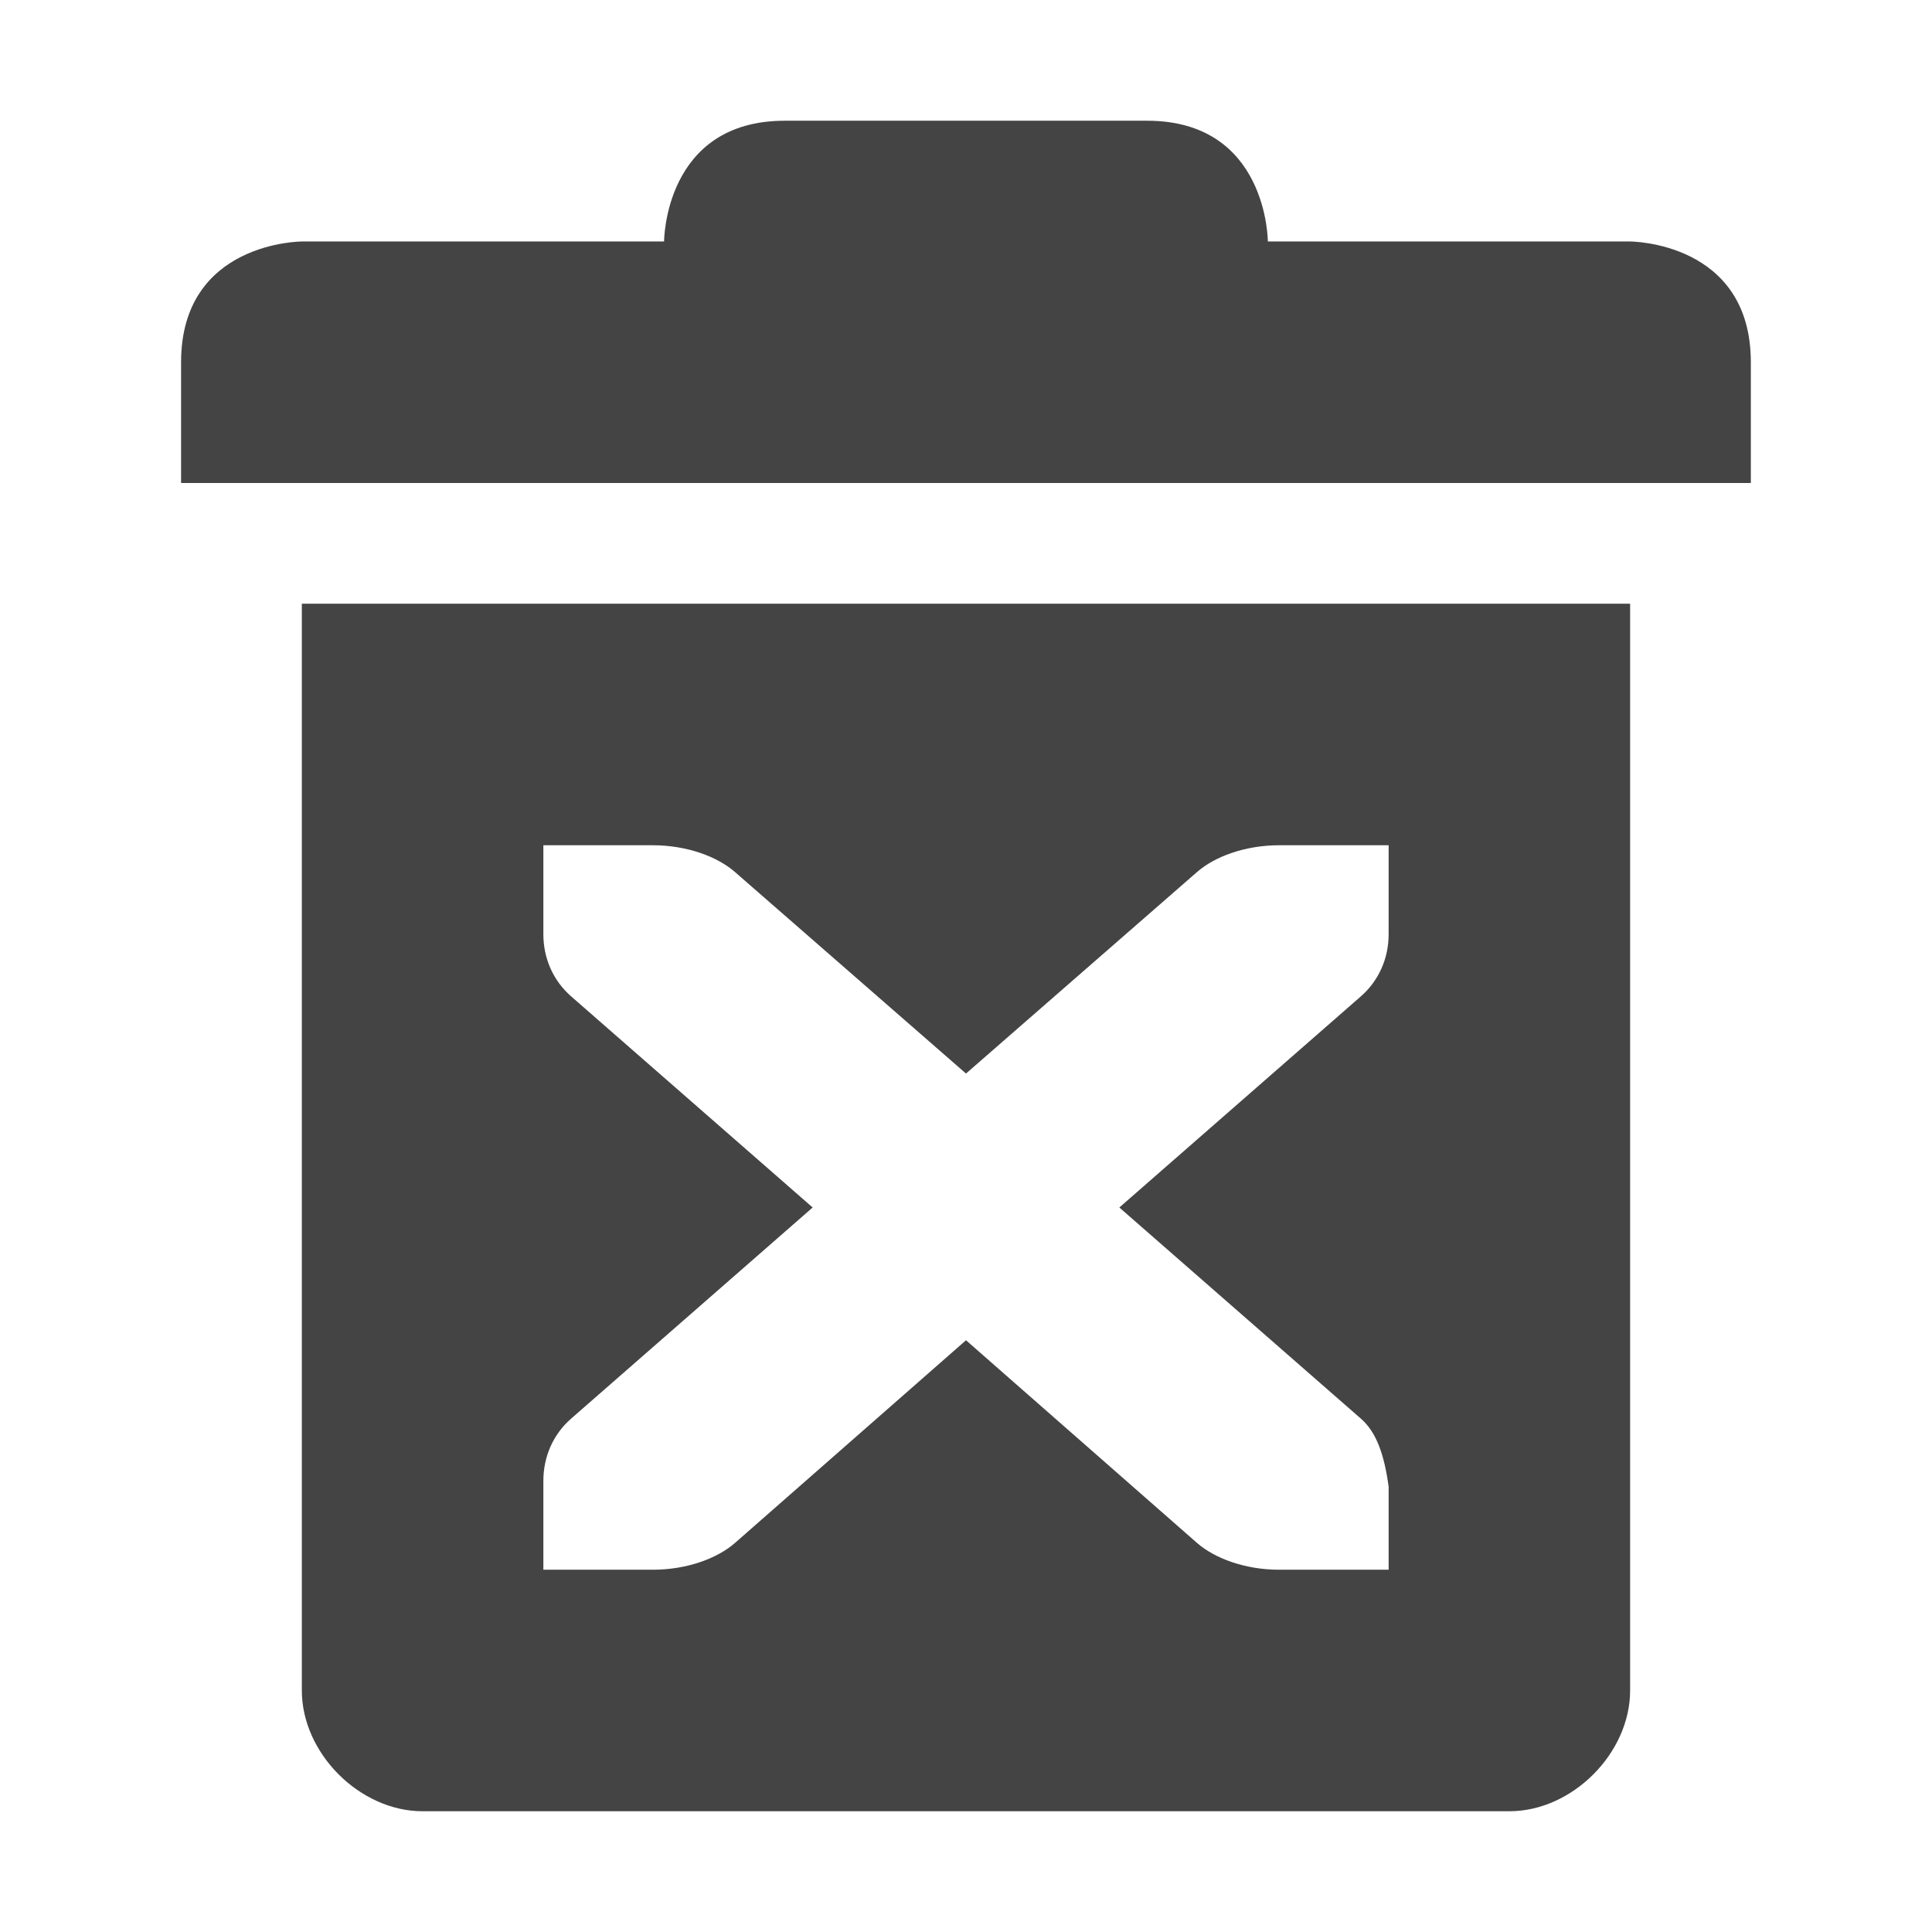
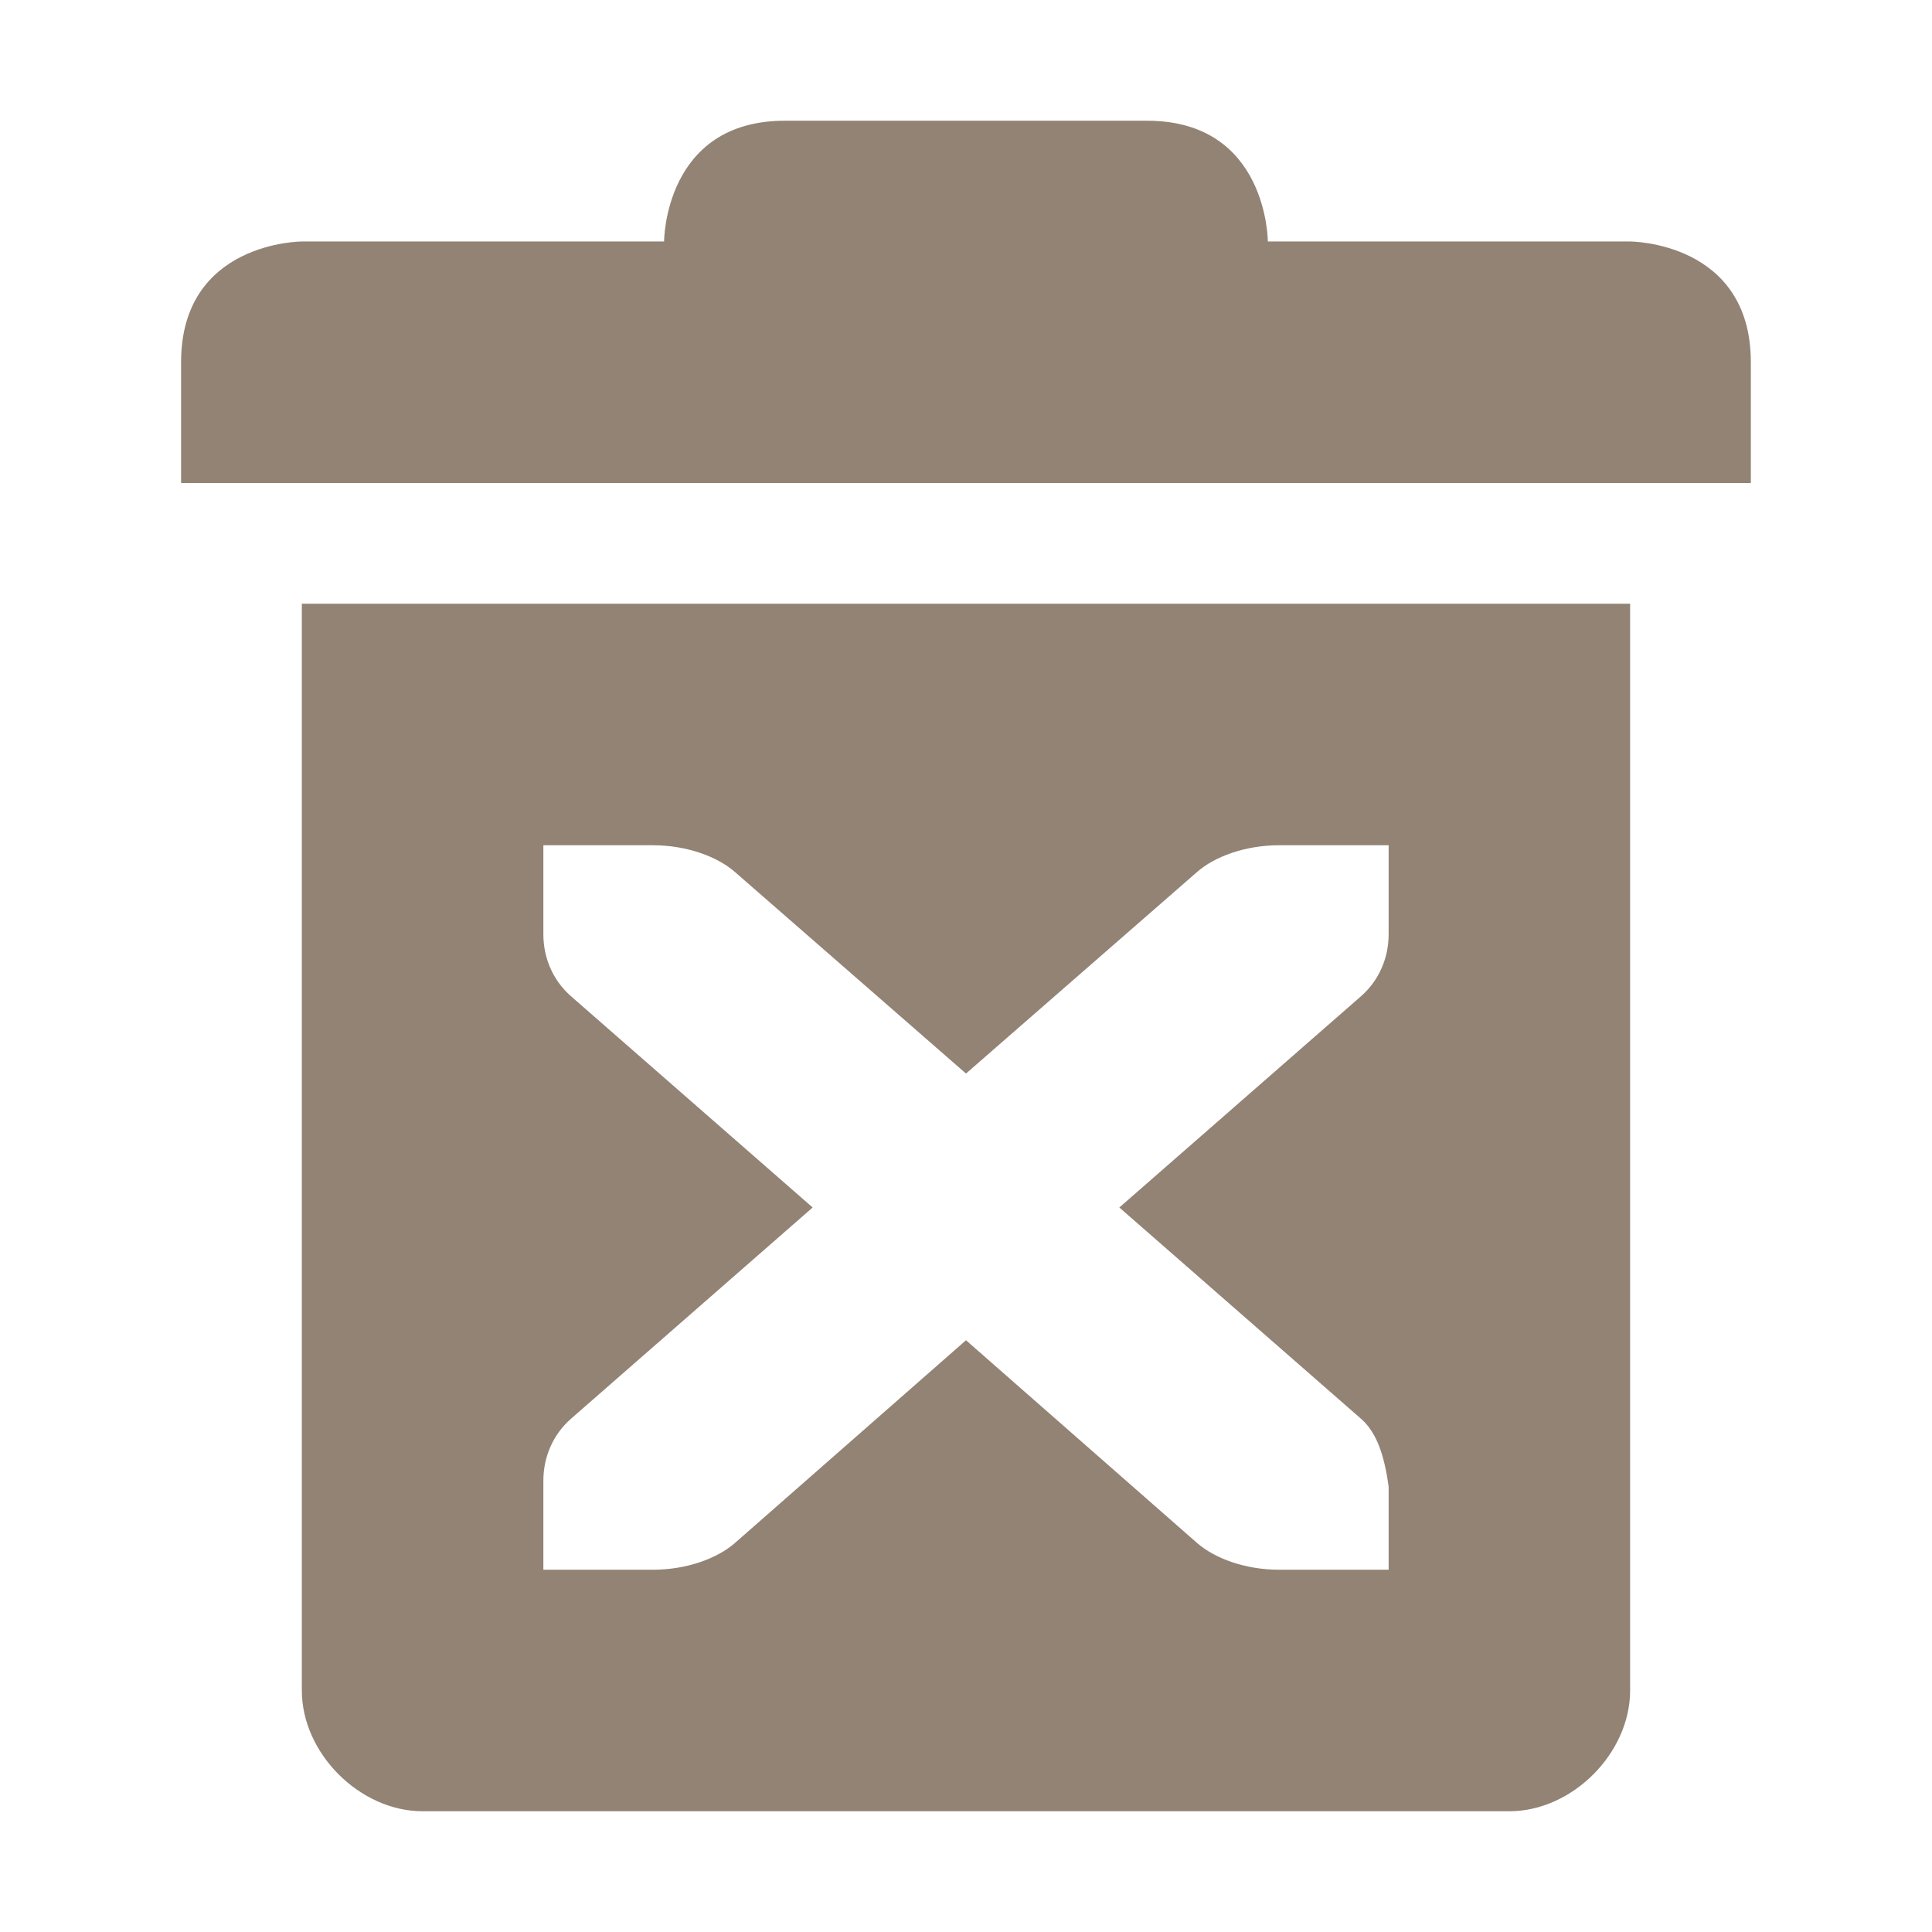
<svg xmlns="http://www.w3.org/2000/svg" xmlns:xlink="http://www.w3.org/1999/xlink" width="16" height="16" id="svg2424" version="1.0">
  <defs id="defs2426">
    <linearGradient gradientUnits="userSpaceOnUse" id="path1082_2_" y2="129.347" x2="112.499" y1="6.137" x1="112.499" gradientTransform="translate(287,-83)">
-       <stop id="stop193" offset="0" style="stop-color:#ffffff;stop-opacity:0" />
-       <stop id="stop195" offset="1" style="stop-color:#ffffff;stop-opacity:0.275;" />
-       <midPointStop id="midPointStop197" style="stop-color:#FFFFFF" offset="0" />
-       <midPointStop id="midPointStop199" style="stop-color:#FFFFFF" offset="0.5" />
+       <stop id="stop193" offset="0" style="stop-color:#ddc7a1;stop-opacity:0" />
+       <stop id="stop195" offset="1" style="stop-color:#ddc7a1;stop-opacity:0.275;" />
+       <midPointStop id="midPointStop197" style="stop-color:#ddc7a1" offset="0" />
+       <midPointStop id="midPointStop199" style="stop-color:#ddc7a1" offset="0.5" />
      <midPointStop id="midPointStop201" style="stop-color:#000000" offset="1" />
    </linearGradient>
    <linearGradient id="linearGradient3388">
      <stop style="stop-color:#000000;stop-opacity:0;" offset="0" id="stop3390" />
      <stop style="stop-color:#000000;stop-opacity:0.371;" offset="1" id="stop3392" />
    </linearGradient>
    <linearGradient id="linearGradient4346">
      <stop style="stop-color:#00bdec;stop-opacity:1" offset="0" id="stop4348" />
      <stop style="stop-color:#40bfde;stop-opacity:1" offset="1" id="stop4350" />
    </linearGradient>
    <linearGradient xlink:href="#linearGradient4346" id="linearGradient4352" x1="400.614" y1="634.151" x2="616.486" y2="666.978" gradientUnits="userSpaceOnUse" />
    <linearGradient id="linearGradient5323">
      <stop style="stop-color:#6e6e6e;stop-opacity:1" offset="0" id="stop5325" />
      <stop style="stop-color:#4d4d4d;stop-opacity:1" offset="1" id="stop5327" />
    </linearGradient>
    <linearGradient xlink:href="#linearGradient5323" id="linearGradient5329" x1="291.836" y1="238.082" x2="650.814" y2="348.969" gradientUnits="userSpaceOnUse" />
    <linearGradient xlink:href="#path1082_2_" id="linearGradient2216" gradientUnits="userSpaceOnUse" gradientTransform="matrix(-0.3937741,0,0,0.393752,978.3497,416.9815)" x1="541.335" y1="104.507" x2="606.912" y2="303.14" />
    <style id="current-color-scheme" type="text/css">
-    .ColorScheme-Text { color:#dfdfdf; } .ColorScheme-Highlight { color:#4285f4; }
-   </style>
+          .ColorScheme-Text {
+             color: #ddc7a1;
+          }
+ 
+          .ColorScheme-Highlight {
+             color: #4285f4;
+          }
+       </style>
  </defs>
  <g id="layer1" transform="translate(-269.5178,-265.6012)">
    <g id="g2424" transform="matrix(1.347368,0,0,1.347368,-632.8824,-513.3437)">
      <g id="g2210" transform="matrix(0.25,0,0,0.25,502.3126,469.2174)">
-         <path style="fill:#444444;fill-opacity:1;stroke-width:2.969" class="ColorScheme-Text" d="m 689.047,438.592 c -2.969,0 -2.969,2.969 -2.969,2.969 H 677.172 c 0,0 -2.969,0 -2.969,2.969 v 2.969 H 712.797 v -2.969 c 0,-2.969 -2.969,-2.969 -2.969,-2.969 H 700.922 c 0,0 0,-2.969 -2.969,-2.969 z m -11.875,11.875 v 26.719 c 0,1.544 1.425,2.969 2.969,2.969 h 26.719 c 1.544,0 2.969,-1.425 2.969,-2.969 v -26.719 z m 5.938,5.938 h 2.69 c 0.841,0 1.59,0.28 2.024,0.661 l 5.677,4.952 5.677,-4.952 c 0.433,-0.381 1.182,-0.661 2.024,-0.661 h 2.69 v 2.186 c 0,0.597 -0.243,1.142 -0.678,1.525 l -5.943,5.195 5.943,5.195 c 0.377,0.331 0.57,0.878 0.678,1.67 v 2.041 h -2.69 c -0.841,0 -1.59,-0.28 -2.024,-0.661 l -5.677,-4.981 -5.677,4.981 c -0.433,0.381 -1.182,0.661 -2.024,0.661 h -2.69 v -2.186 c 0,-0.597 0.243,-1.143 0.678,-1.525 l 5.943,-5.195 -5.943,-5.195 c -0.436,-0.384 -0.678,-0.928 -0.678,-1.525 z" id="path998" />
+         <path style="fill:#928374;fill-opacity:1;stroke-width:2.969" class="ColorScheme-Text" d="m 689.047,438.592 c -2.969,0 -2.969,2.969 -2.969,2.969 H 677.172 c 0,0 -2.969,0 -2.969,2.969 v 2.969 H 712.797 v -2.969 c 0,-2.969 -2.969,-2.969 -2.969,-2.969 H 700.922 c 0,0 0,-2.969 -2.969,-2.969 z m -11.875,11.875 v 26.719 c 0,1.544 1.425,2.969 2.969,2.969 h 26.719 c 1.544,0 2.969,-1.425 2.969,-2.969 v -26.719 z m 5.938,5.938 h 2.69 c 0.841,0 1.59,0.28 2.024,0.661 l 5.677,4.952 5.677,-4.952 c 0.433,-0.381 1.182,-0.661 2.024,-0.661 h 2.69 v 2.186 c 0,0.597 -0.243,1.142 -0.678,1.525 l -5.943,5.195 5.943,5.195 c 0.377,0.331 0.57,0.878 0.678,1.67 v 2.041 h -2.69 c -0.841,0 -1.59,-0.28 -2.024,-0.661 l -5.677,-4.981 -5.677,4.981 c -0.433,0.381 -1.182,0.661 -2.024,0.661 h -2.69 v -2.186 c 0,-0.597 0.243,-1.143 0.678,-1.525 l 5.943,-5.195 -5.943,-5.195 c -0.436,-0.384 -0.678,-0.928 -0.678,-1.525 z" id="path998" />
      </g>
    </g>
  </g>
</svg>
